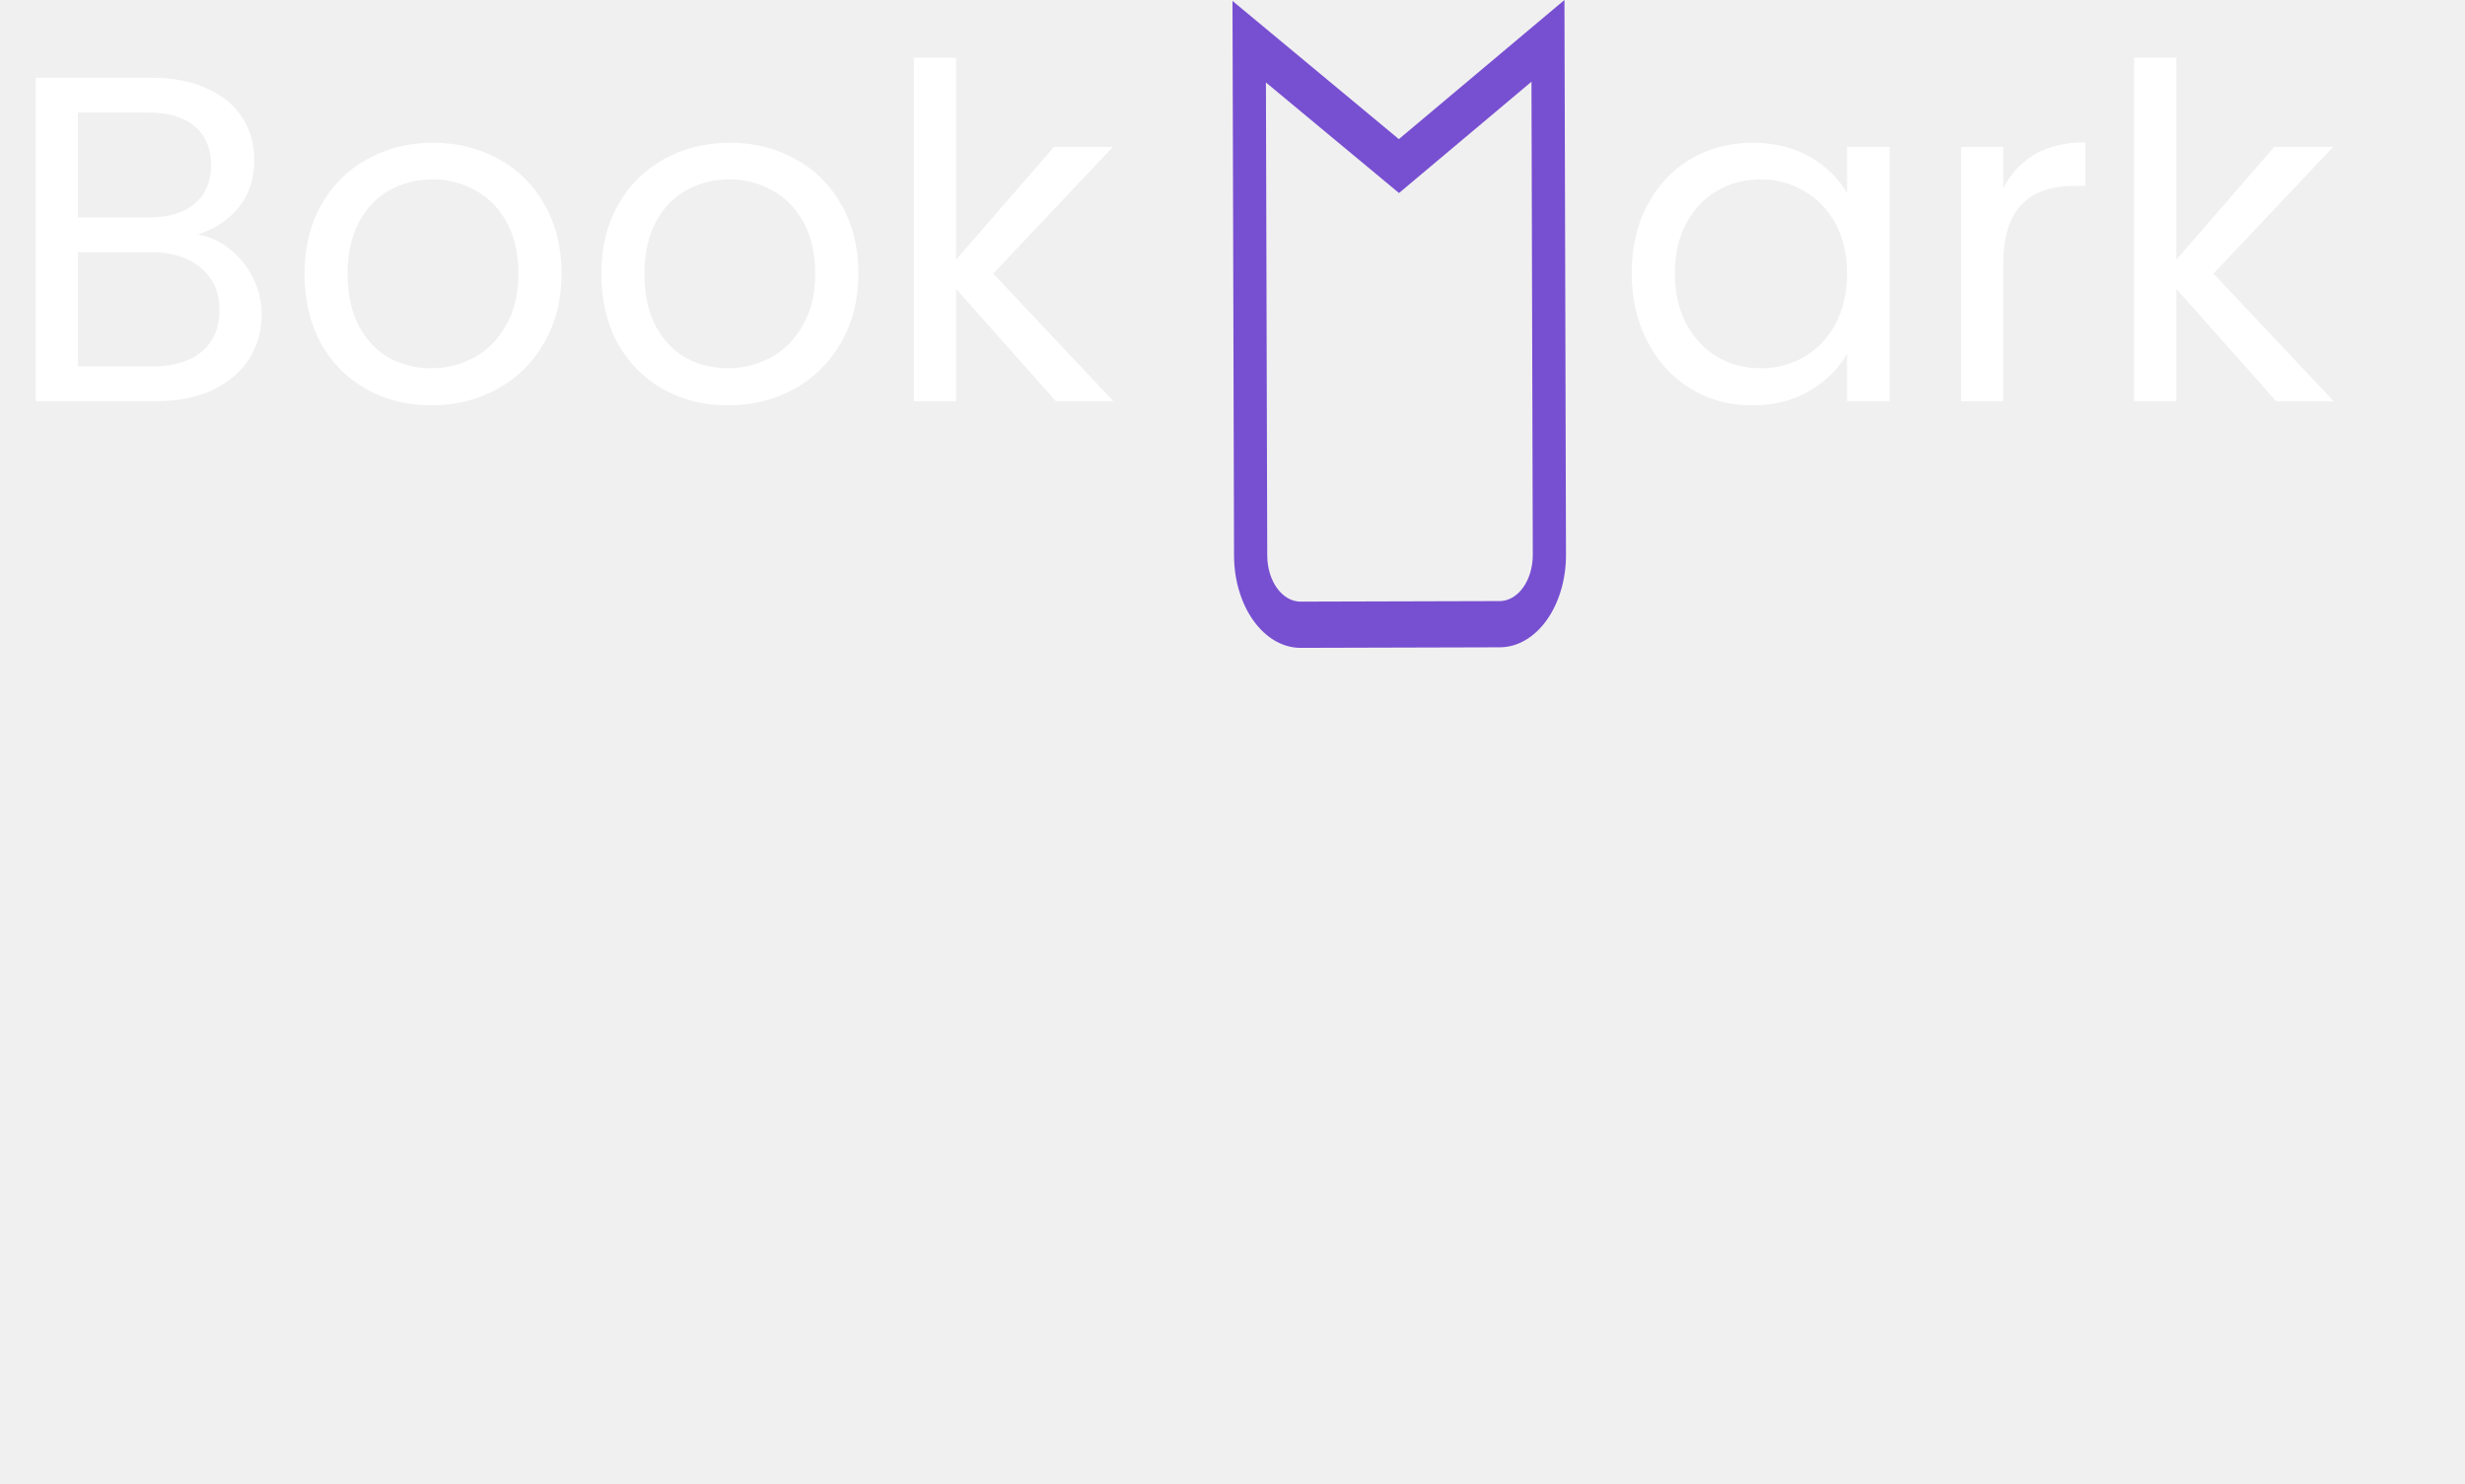
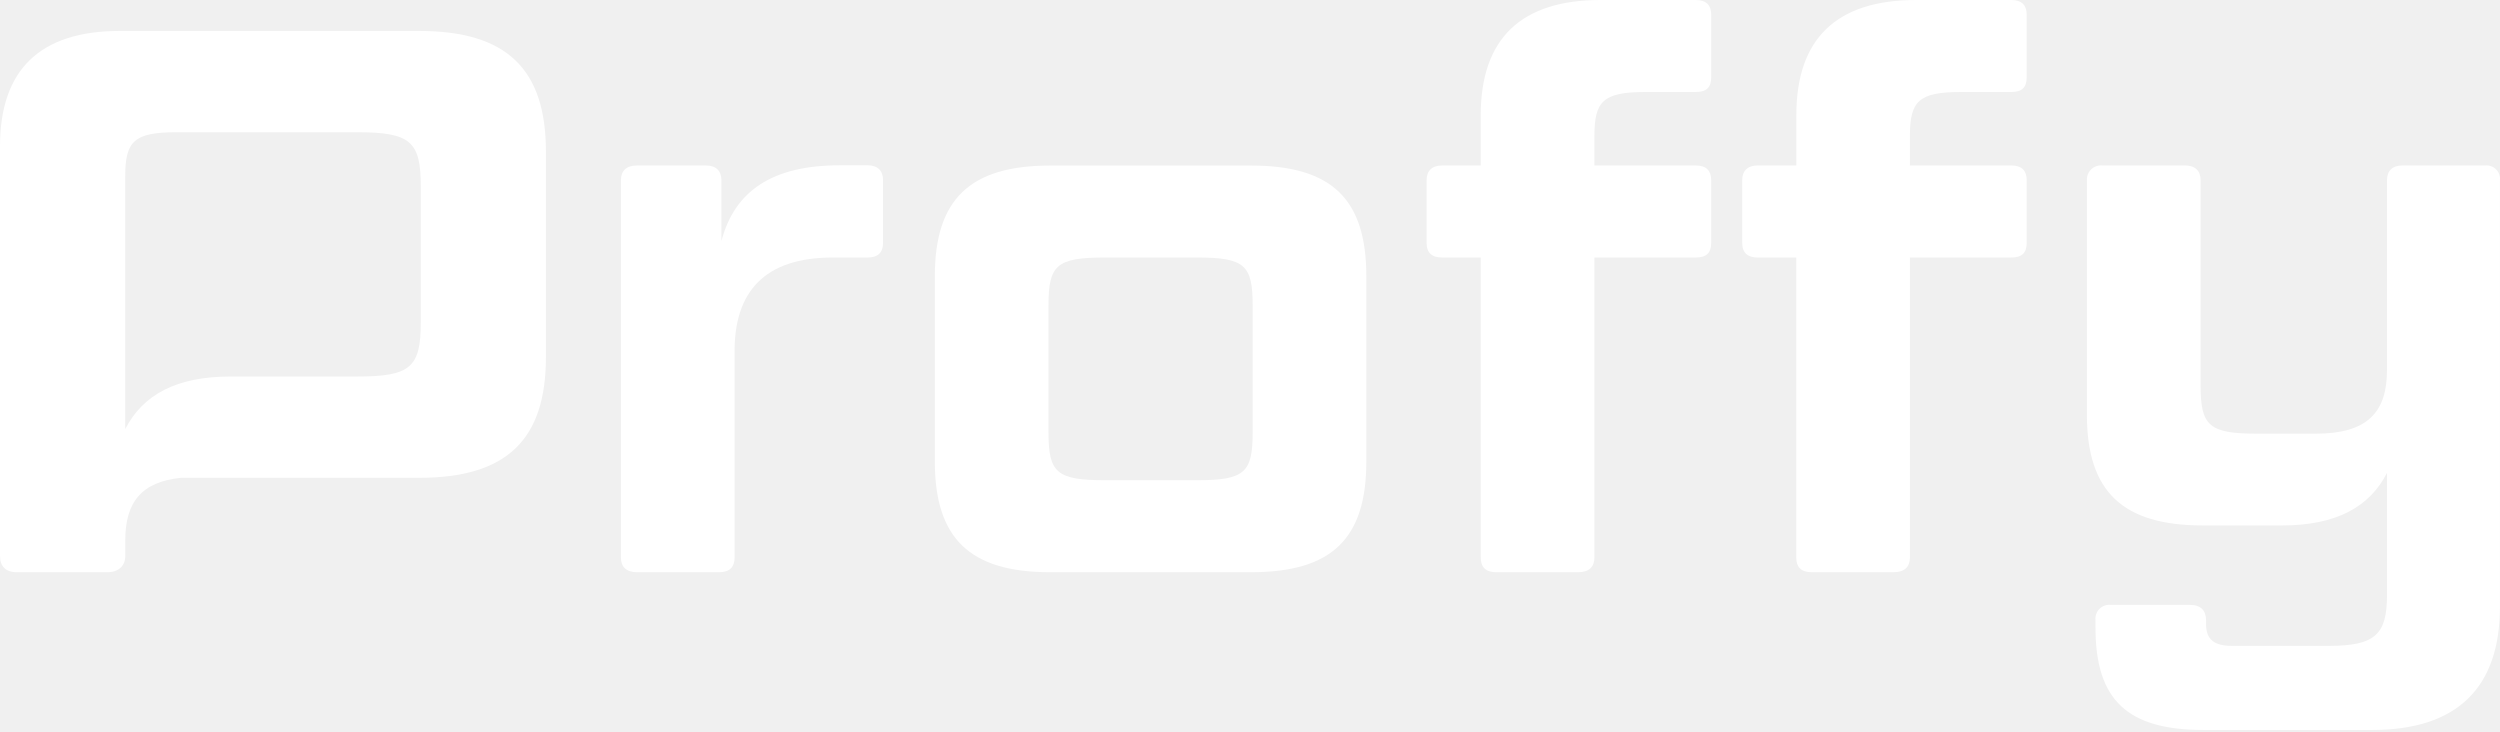
- <svg xmlns="http://www.w3.org/2000/svg" width="510" height="307" viewBox="0 0 510 307" fill="none">
-   <path d="M40.896 48.536C43.328 48.92 45.536 49.912 47.52 51.512C49.568 53.112 51.168 55.096 52.32 57.464C53.536 59.832 54.144 62.36 54.144 65.048C54.144 68.44 53.28 71.512 51.552 74.264C49.824 76.952 47.296 79.096 43.968 80.696C40.704 82.232 36.832 83 32.352 83H7.392V16.088H31.392C35.936 16.088 39.808 16.856 43.008 18.392C46.208 19.864 48.608 21.88 50.208 24.44C51.808 27 52.608 29.88 52.608 33.08C52.608 37.048 51.52 40.344 49.344 42.968C47.232 45.528 44.416 47.384 40.896 48.536ZM16.128 44.984H30.816C34.912 44.984 38.08 44.024 40.32 42.104C42.56 40.184 43.68 37.528 43.68 34.136C43.68 30.744 42.56 28.088 40.32 26.168C38.08 24.248 34.848 23.288 30.624 23.288H16.128V44.984ZM31.584 75.8C35.936 75.8 39.328 74.776 41.76 72.728C44.192 70.68 45.408 67.832 45.408 64.184C45.408 60.472 44.128 57.56 41.568 55.448C39.008 53.272 35.584 52.184 31.296 52.184H16.128V75.8H31.584ZM89.211 83.864C84.283 83.864 79.803 82.744 75.771 80.504C71.803 78.264 68.667 75.096 66.363 71C64.123 66.84 63.003 62.04 63.003 56.6C63.003 51.224 64.155 46.488 66.459 42.392C68.827 38.232 72.027 35.064 76.059 32.888C80.091 30.648 84.603 29.528 89.595 29.528C94.587 29.528 99.099 30.648 103.131 32.888C107.163 35.064 110.331 38.2 112.635 42.296C115.003 46.392 116.187 51.16 116.187 56.6C116.187 62.04 114.971 66.84 112.539 71C110.171 75.096 106.939 78.264 102.843 80.504C98.747 82.744 94.203 83.864 89.211 83.864ZM89.211 76.184C92.347 76.184 95.291 75.448 98.043 73.976C100.795 72.504 103.003 70.296 104.667 67.352C106.395 64.408 107.259 60.824 107.259 56.6C107.259 52.376 106.427 48.792 104.763 45.848C103.099 42.904 100.923 40.728 98.235 39.32C95.547 37.848 92.635 37.112 89.499 37.112C86.299 37.112 83.355 37.848 80.667 39.32C78.043 40.728 75.931 42.904 74.331 45.848C72.731 48.792 71.931 52.376 71.931 56.6C71.931 60.888 72.699 64.504 74.235 67.448C75.835 70.392 77.947 72.6 80.571 74.072C83.195 75.48 86.075 76.184 89.211 76.184ZM150.617 83.864C145.689 83.864 141.209 82.744 137.177 80.504C133.209 78.264 130.073 75.096 127.769 71C125.529 66.84 124.409 62.04 124.409 56.6C124.409 51.224 125.561 46.488 127.865 42.392C130.233 38.232 133.433 35.064 137.465 32.888C141.497 30.648 146.009 29.528 151.001 29.528C155.993 29.528 160.505 30.648 164.537 32.888C168.569 35.064 171.737 38.2 174.041 42.296C176.409 46.392 177.593 51.16 177.593 56.6C177.593 62.04 176.377 66.84 173.945 71C171.577 75.096 168.345 78.264 164.249 80.504C160.153 82.744 155.609 83.864 150.617 83.864ZM150.617 76.184C153.753 76.184 156.697 75.448 159.449 73.976C162.201 72.504 164.409 70.296 166.073 67.352C167.801 64.408 168.665 60.824 168.665 56.6C168.665 52.376 167.833 48.792 166.169 45.848C164.505 42.904 162.329 40.728 159.641 39.32C156.953 37.848 154.041 37.112 150.905 37.112C147.705 37.112 144.761 37.848 142.073 39.32C139.449 40.728 137.337 42.904 135.737 45.848C134.137 48.792 133.337 52.376 133.337 56.6C133.337 60.888 134.105 64.504 135.641 67.448C137.241 70.392 139.353 72.6 141.977 74.072C144.601 75.48 147.481 76.184 150.617 76.184ZM218.456 83L197.816 59.768V83H189.08V11.96H197.816V53.72L218.072 30.392H230.264L205.496 56.6L230.36 83H218.456ZM337.597 56.504C337.597 51.128 338.685 46.424 340.861 42.392C343.037 38.296 346.013 35.128 349.789 32.888C353.629 30.648 357.885 29.528 362.557 29.528C367.165 29.528 371.165 30.52 374.557 32.504C377.949 34.488 380.477 36.984 382.141 39.992V30.392H390.973V83H382.141V73.208C380.413 76.28 377.821 78.84 374.365 80.888C370.973 82.872 367.005 83.864 362.461 83.864C357.789 83.864 353.565 82.712 349.789 80.408C346.013 78.104 343.037 74.872 340.861 70.712C338.685 66.552 337.597 61.816 337.597 56.504ZM382.141 56.6C382.141 52.632 381.341 49.176 379.741 46.232C378.141 43.288 375.965 41.048 373.213 39.512C370.525 37.912 367.549 37.112 364.285 37.112C361.021 37.112 358.045 37.88 355.357 39.416C352.669 40.952 350.525 43.192 348.925 46.136C347.325 49.08 346.525 52.536 346.525 56.504C346.525 60.536 347.325 64.056 348.925 67.064C350.525 70.008 352.669 72.28 355.357 73.88C358.045 75.416 361.021 76.184 364.285 76.184C367.549 76.184 370.525 75.416 373.213 73.88C375.965 72.28 378.141 70.008 379.741 67.064C381.341 64.056 382.141 60.568 382.141 56.6ZM414.472 38.936C416.008 35.928 418.184 33.592 421 31.928C423.88 30.264 427.368 29.432 431.464 29.432V38.456H429.16C419.368 38.456 414.472 43.768 414.472 54.392V83H405.736V30.392H414.472V38.936ZM470.924 83L450.284 59.768V83H441.548V11.96H450.284V53.72L470.54 30.392H482.732L457.964 56.6L482.828 83H470.924Z" fill="white" />
-   <path fill-rule="evenodd" clip-rule="evenodd" d="M289.419 28.784L255 0.191L255.319 114.945C255.333 120.018 256.793 124.879 259.379 128.458C261.965 132.038 265.465 134.043 269.107 134.033L310.314 133.919C313.957 133.909 317.445 131.884 320.011 128.29C322.577 124.696 324.011 119.827 323.997 114.755L323.678 4.56728e-05L289.419 28.784ZM316.857 16.907L289.45 39.934L261.915 17.06L262.187 114.926C262.194 117.463 262.924 119.893 264.217 121.683C265.51 123.473 267.259 124.475 269.081 124.47L310.288 124.356C312.109 124.351 313.853 123.338 315.136 121.541C316.419 119.744 317.136 117.31 317.129 114.774L316.857 16.907Z" fill="#774FD1" />
+ <svg xmlns="http://www.w3.org/2000/svg" width="434" height="127" viewBox="0 0 434 127" fill="none">
+   <path d="M72.759 5.372H20.803C6.978 5.372 0 12.083 0 25.377V96.522C0 98.265 0.936 99.338 2.952 99.338H18.658C20.537 99.338 21.747 98.265 21.747 96.522V93.821C21.747 87.231 24.524 83.64 31.426 82.948H72.759C87.924 82.948 94.772 76.373 94.772 62.007V26.312C94.772 11.946 87.924 5.372 72.759 5.372ZM73.048 55.965C73.048 63.757 71.283 65.363 62.015 65.363H40.001C30.741 65.363 24.829 68.452 21.739 74.494V30.612C21.739 24.57 23.215 22.957 30.596 22.957H62.015C71.283 22.957 73.048 24.57 73.048 32.354V55.965Z" fill="white" />
+   <path d="M144.574 44.704C132.628 44.704 127.522 50.745 127.522 60.949V96.788C127.522 98.402 126.715 99.338 124.836 99.338H110.607C108.727 99.338 107.791 98.402 107.791 96.788V31.281C107.791 29.668 108.727 28.725 110.607 28.725H122.553C124.303 28.725 125.239 29.668 125.239 31.281V41.85C127.522 33.13 134.104 28.694 145.784 28.694H150.616C152.358 28.694 153.294 29.638 153.294 31.251V42.155C153.294 43.897 152.358 44.704 150.616 44.704H144.574Z" fill="white" />
+   <path d="M237.193 80.14C237.193 93.433 231.288 99.338 217.196 99.338H182.293C168.33 99.338 162.288 93.433 162.288 80.14V47.938C162.288 34.652 168.33 28.74 182.293 28.74H217.196C231.288 28.74 237.193 34.652 237.193 47.938V80.14ZM217.462 53.028C217.462 46.043 216.123 44.704 207.799 44.704H191.819C183.366 44.704 182.019 46.043 182.019 53.028V75.042C182.019 82.019 183.366 83.366 191.819 83.366H207.799C216.123 83.366 217.462 82.019 217.462 75.042V53.028Z" fill="white" />
+   <path d="M257.06 44.704H250.341C248.591 44.704 247.655 43.897 247.655 42.155V31.281C247.655 29.668 248.591 28.725 250.341 28.725H257.053V20.005C257.06 6.711 264.038 0 277.864 0H294.376C296.255 0 297.062 0.944 297.062 2.549V13.423C297.062 15.173 296.255 15.972 294.376 15.972H285.655C278.267 15.972 276.791 17.585 276.791 23.626V28.725H294.376C296.255 28.725 297.062 29.668 297.062 31.281V42.155C297.062 43.897 296.255 44.704 294.376 44.704H276.791V96.788C276.791 98.402 275.855 99.338 273.975 99.338H259.746C257.867 99.338 257.06 98.402 257.06 96.788V44.704Z" fill="white" />
+   <path d="M311.831 44.704H305.127C303.385 44.704 302.449 43.897 302.449 42.155V31.281C302.449 29.668 303.385 28.725 305.127 28.725H311.846V20.005C311.831 6.711 318.824 0 332.634 0H349.146C351.026 0 351.832 0.944 351.832 2.549V13.423C351.832 15.173 351.026 15.972 349.146 15.972H340.419C333.038 15.972 331.562 17.585 331.562 23.626V28.725H349.146C351.026 28.725 351.832 29.668 351.832 31.281V42.155C351.832 43.897 351.026 44.704 349.146 44.704H331.562V96.788C331.562 98.402 330.618 99.338 328.739 99.338H314.509C312.63 99.338 311.831 98.402 311.831 96.788V44.704Z" fill="white" />
+   <path d="M411.831 126.723H382.566C369.417 126.723 363.779 121.625 363.779 109.001V107.662C363.74 107.302 363.782 106.937 363.904 106.596C364.025 106.254 364.221 105.944 364.479 105.689C364.736 105.434 365.047 105.24 365.39 105.122C365.733 105.004 366.097 104.964 366.457 105.006H380.154C382.033 105.006 382.969 105.95 382.969 107.692V108.362C382.969 111.048 384.453 112.121 387.405 112.121H404.32C412.371 112.121 414.387 110.112 414.387 103.264V82.088C411.298 88.129 405.393 91.219 396.125 91.219H382.429C368.466 91.219 362.287 85.314 362.287 72.021V31.281C362.269 30.93 362.327 30.578 362.458 30.251C362.588 29.923 362.788 29.628 363.043 29.385C363.298 29.143 363.602 28.958 363.936 28.844C364.269 28.73 364.623 28.689 364.973 28.725H379.34C381.082 28.725 382.026 29.668 382.026 31.281V66.961C382.026 73.938 383.502 75.285 391.826 75.285H402.03C410.887 75.285 414.38 71.656 414.38 64.275V31.281C414.38 29.668 415.316 28.725 417.066 28.725H431.439C431.783 28.691 432.13 28.735 432.455 28.852C432.78 28.968 433.075 29.156 433.318 29.4C433.562 29.645 433.749 29.94 433.864 30.266C433.98 30.591 434.023 30.938 433.989 31.281V105.379C433.981 119.464 426.463 126.723 411.831 126.723Z" fill="white" />
</svg>
